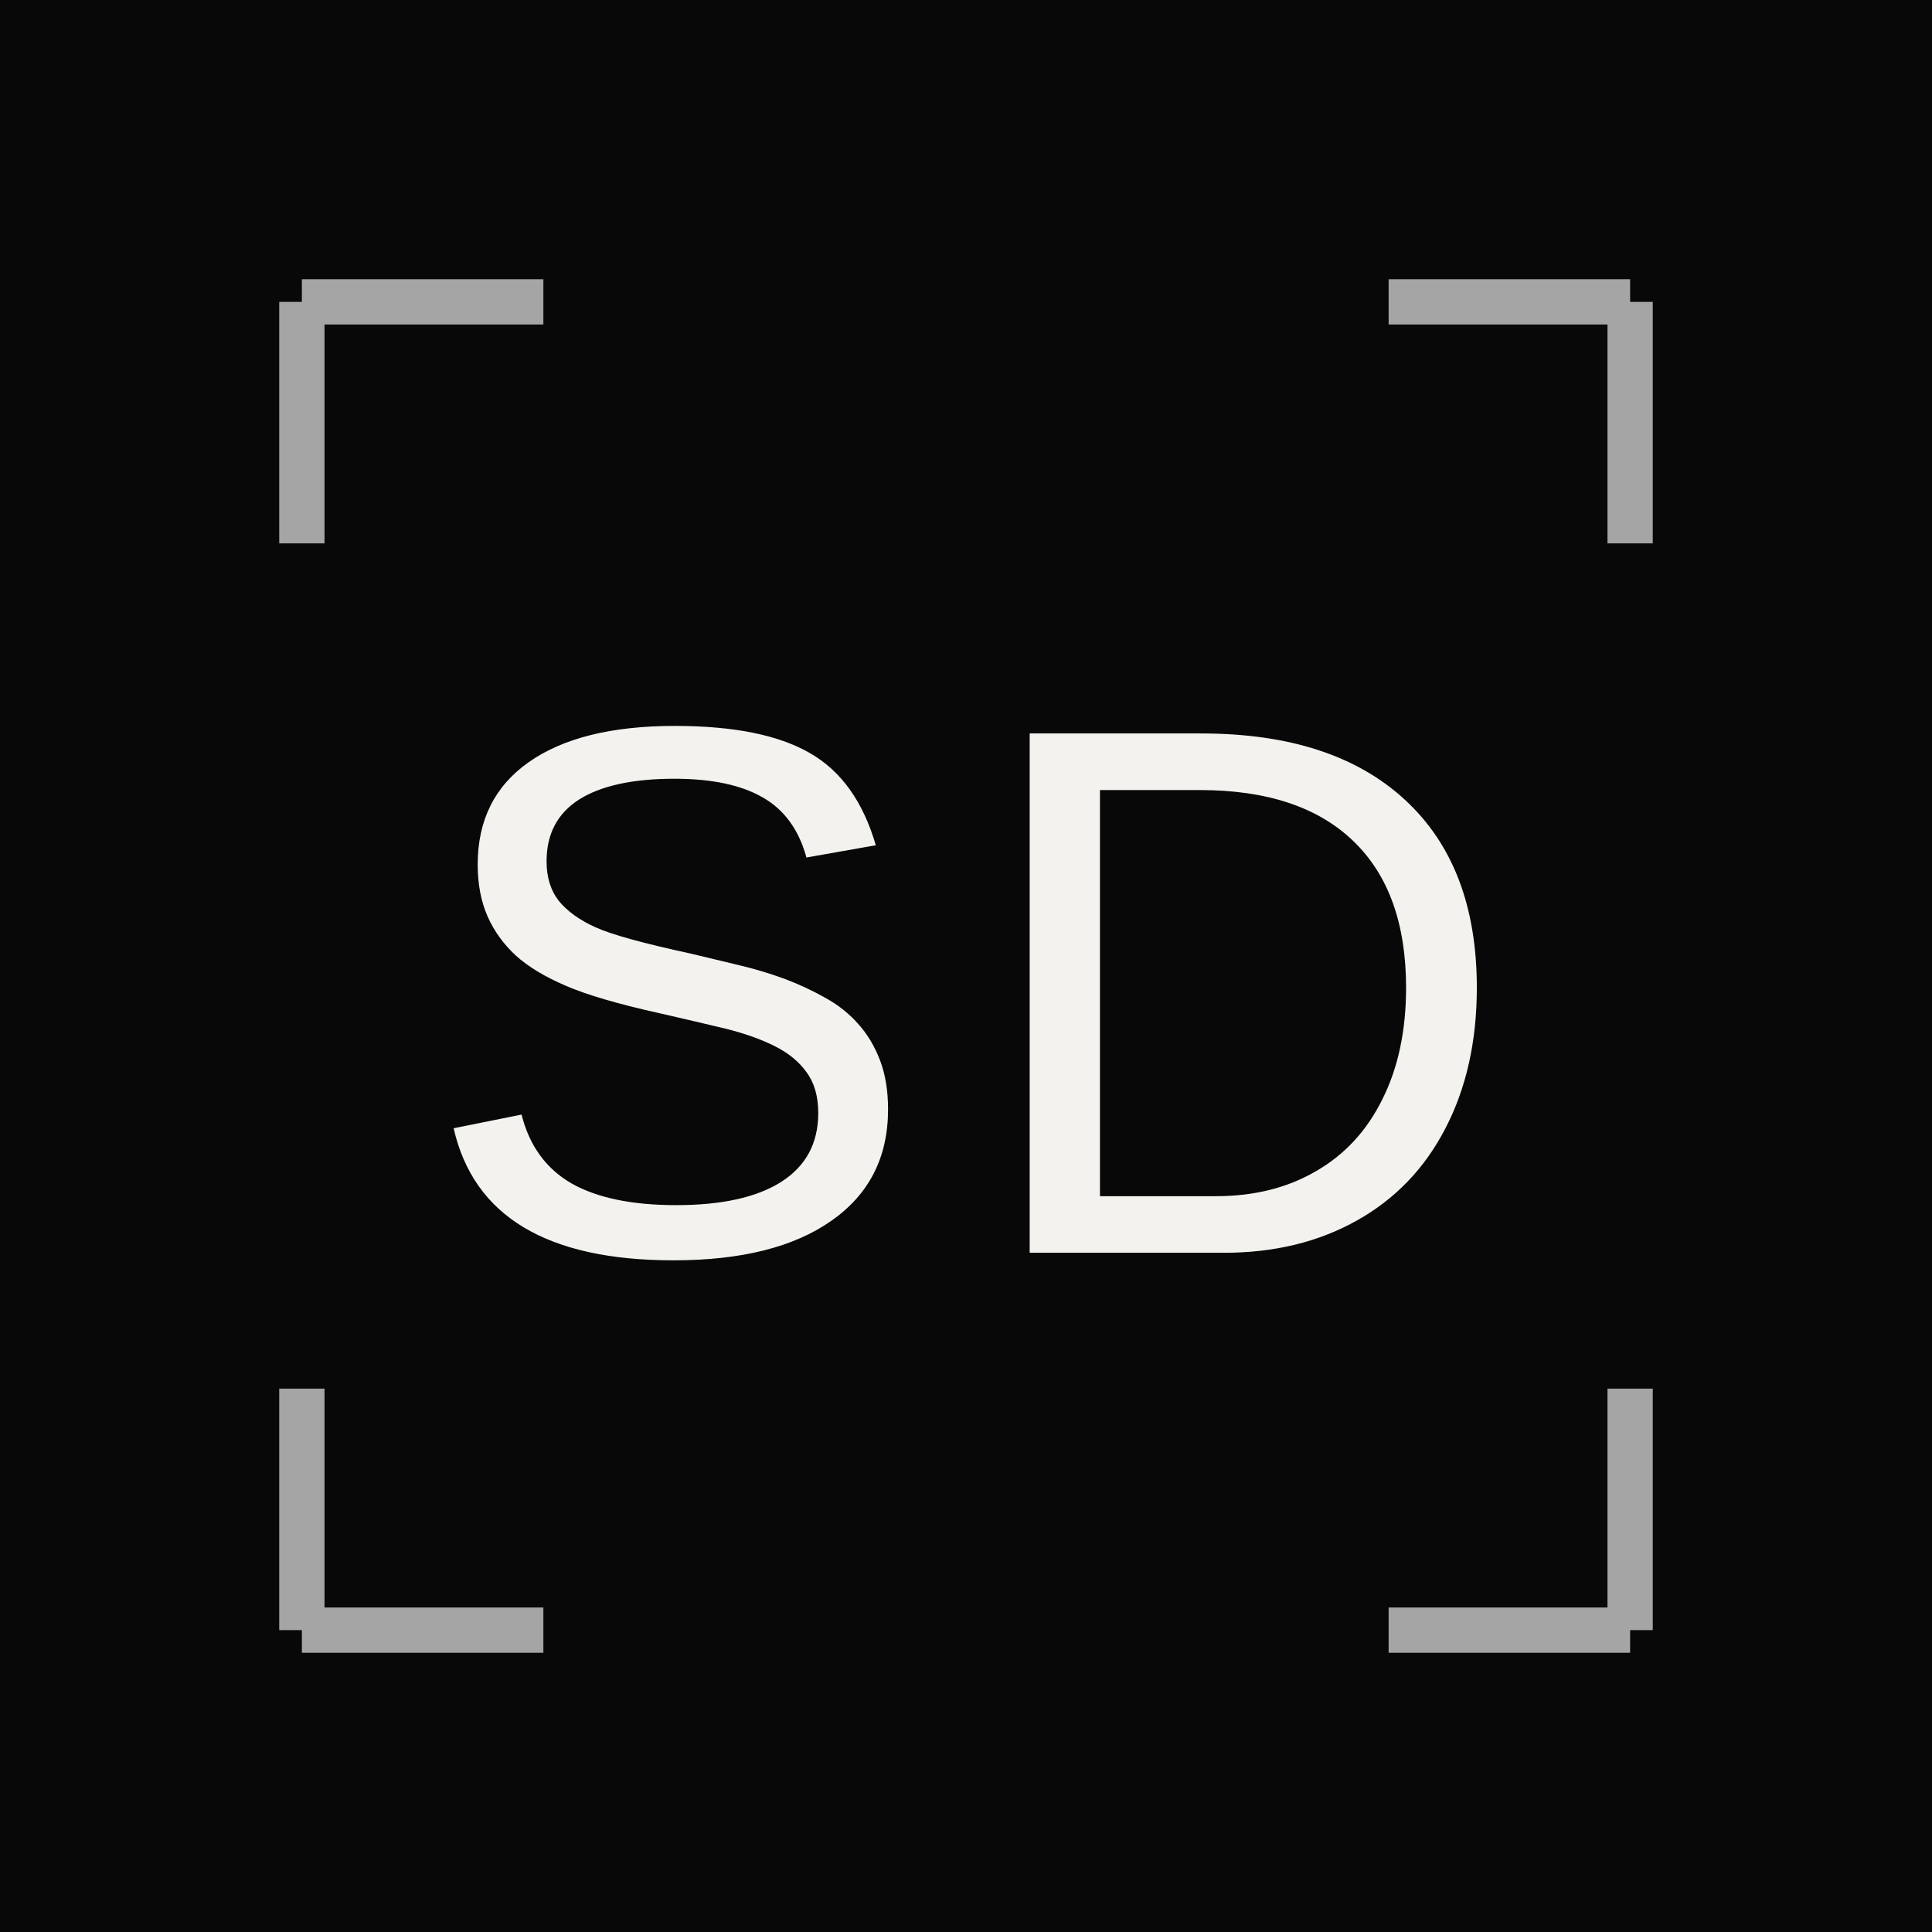
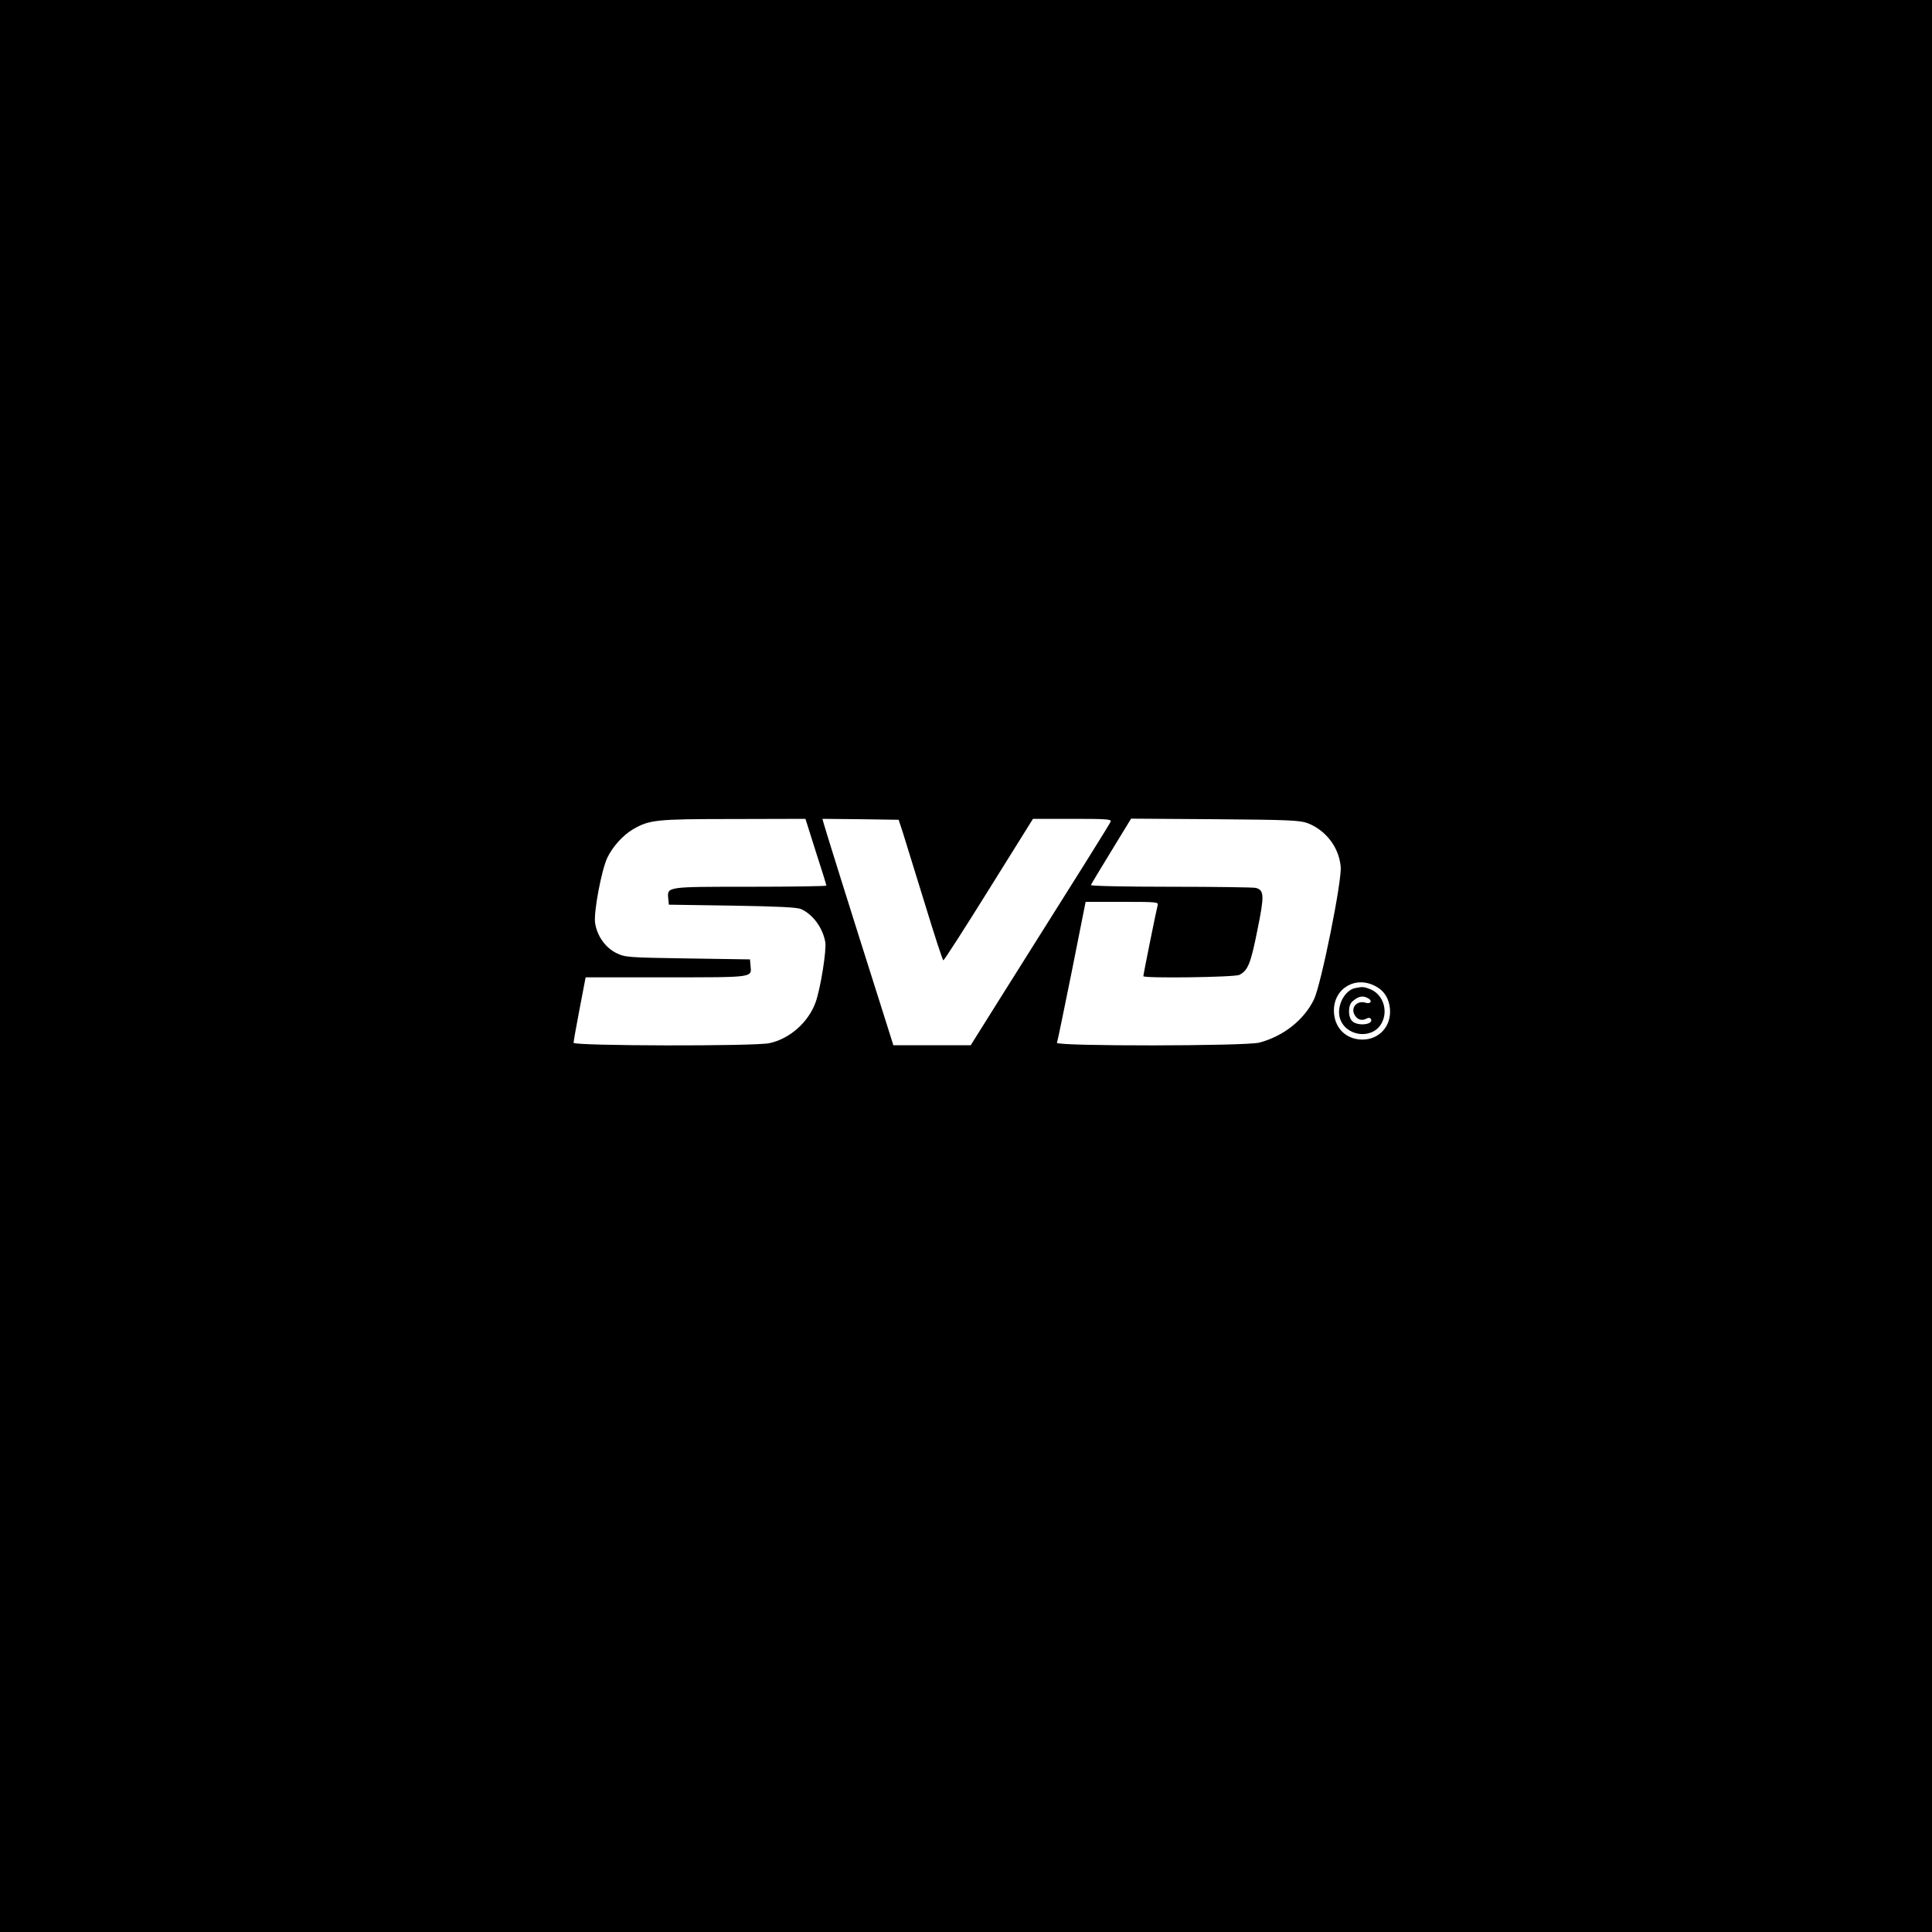
- <svg xmlns="http://www.w3.org/2000/svg" viewBox="0 0 64 64">
-   <rect width="64" height="64" fill="#080808" />
-   <path d="M10 10h8M10 10v8M54 10h-8M54 10v8M10 54h8M10 54v-8M54 54h-8M54 54v-8" stroke="#A5A5A5" stroke-width="1.5" fill="none" />
-   <text x="32" y="41.5" text-anchor="middle" font-family="Helvetica Neue, Arial, sans-serif" font-size="25" font-weight="500" letter-spacing="1.5" fill="#F4F2EE">SD</text>
+ <svg xmlns="http://www.w3.org/2000/svg" version="1.0" width="1024pt" height="1024pt" viewBox="0 0 1024 1024" preserveAspectRatio="xMidYMid meet">
+   <g transform="translate(0,1024) scale(0.1,-0.1)" fill="#000000" stroke="none">
+     <path d="M0 5120 l0 -5120 5120 0 5120 0 0 5120 0 5120 -5120 0 -5120 0 0 -5120z m4324 606 c31 -95 56 -176 56 -180 0 -3 -182 -6 -404 -6 -449 0 -440 1 -434 -64 l3 -31 335 -5 c245 -4 343 -9 365 -18 63 -28 115 -98 129 -174 8 -42 -25 -247 -51 -320 -38 -106 -137 -194 -245 -217 -75 -17 -1038 -15 -1038 2 0 6 14 87 32 180 l32 167 427 0 c470 0 453 -2 447 62 l-3 33 -330 5 c-323 5 -331 6 -379 29 -58 29 -102 91 -112 160 -8 56 34 280 65 345 29 60 83 119 135 150 88 51 120 55 533 55 l382 1 55 -174z m462 99 c12 -38 64 -206 115 -372 51 -167 95 -303 99 -303 4 0 113 169 241 375 l234 375 208 0 c179 0 208 -2 204 -14 -5 -14 -159 -259 -596 -953 l-146 -233 -205 0 -205 0 -53 168 c-197 621 -302 958 -317 1010 l-6 22 202 -2 202 -3 23 -70z m2145 52 c97 -38 166 -128 175 -231 7 -75 -104 -626 -142 -704 -53 -108 -161 -194 -289 -228 -70 -19 -1079 -20 -1073 -1 3 6 38 177 79 380 l73 367 194 0 c179 0 193 -1 188 -17 -6 -21 -76 -367 -76 -377 0 -12 484 -6 509 7 45 23 60 59 95 235 38 185 37 214 -8 226 -11 3 -214 6 -449 6 -249 0 -427 4 -425 9 2 5 50 86 108 180 l105 172 445 -3 c395 -3 450 -6 491 -21z m363 -866 c44 -24 68 -64 73 -118 8 -91 -56 -163 -146 -163 -88 0 -151 64 -151 154 0 120 118 187 224 127z" />
+     <path d="M7183 5003 c-56 -11 -99 -94 -82 -157 27 -97 167 -119 219 -34 40 66 13 155 -55 184 -35 14 -42 15 -82 7z m68 -54 c24 -12 15 -32 -12 -24 -45 15 -81 -24 -60 -63 14 -26 38 -34 61 -22 13 7 21 7 26 -1 17 -29 -68 -40 -98 -12 -24 21 -24 85 0 105 31 28 55 33 83 17z" />
+   </g>
</svg>
